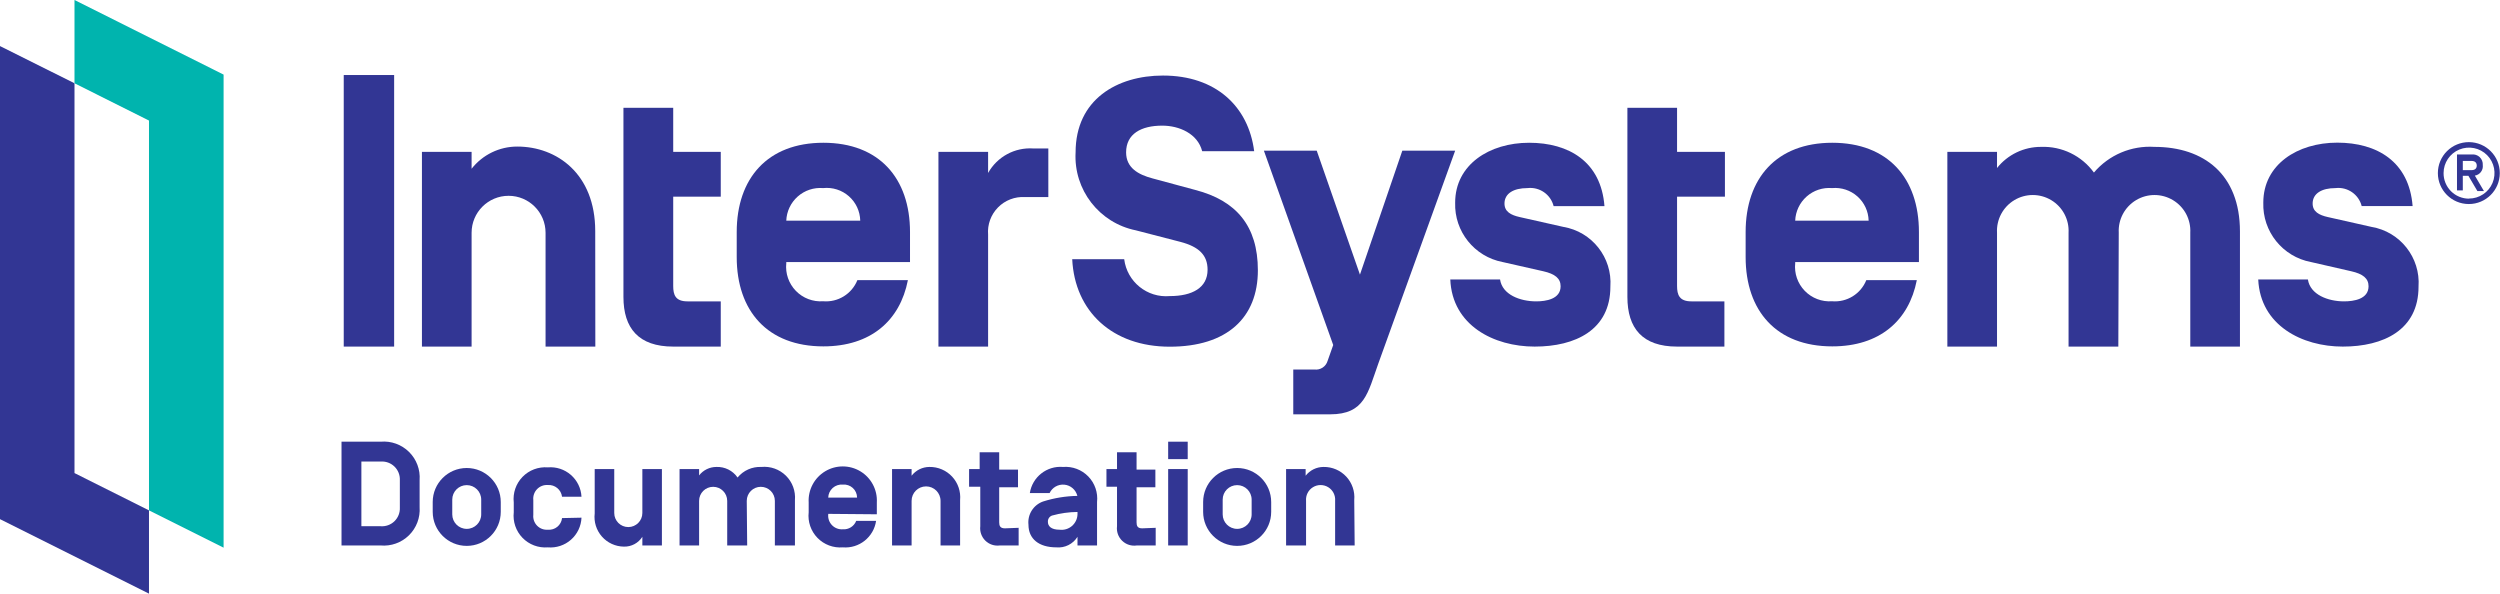
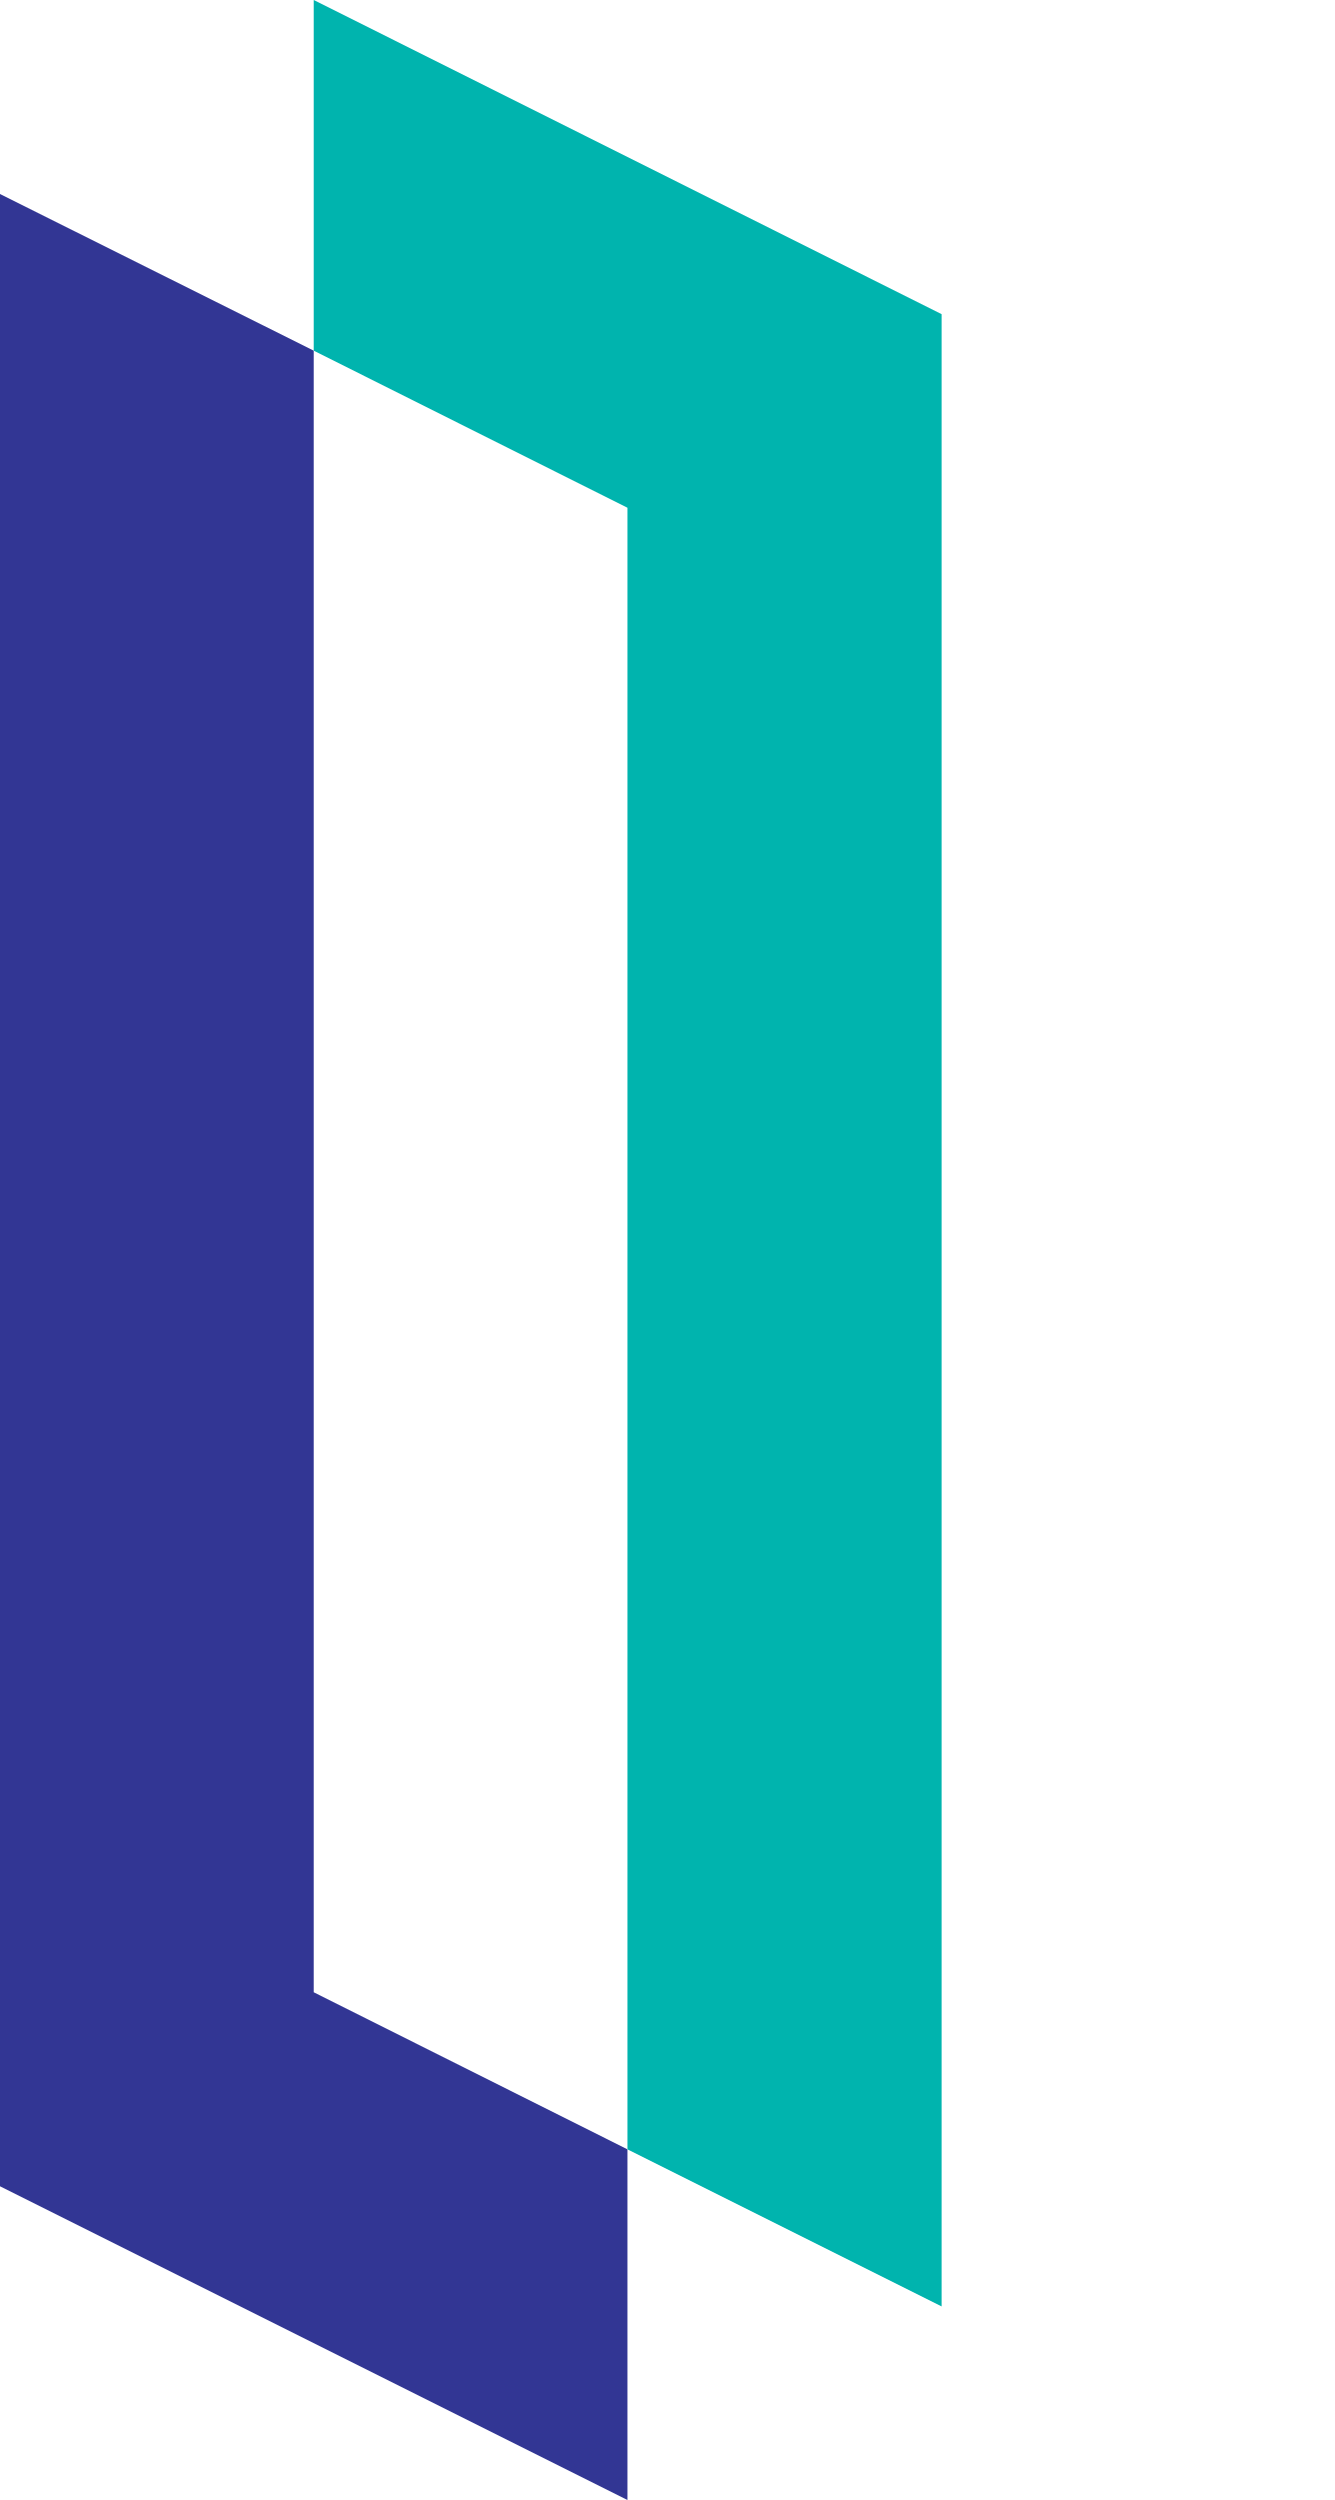
- <svg xmlns="http://www.w3.org/2000/svg" id="Layer_1" data-name="Layer 1" viewBox="0 0 236.59 56.18">
+ <svg xmlns="http://www.w3.org/2000/svg" viewBox="0 0 30 56.18">
  <defs>
    <style>.cls-1{fill:#323694;}.cls-2{fill:#00b4ae;}</style>
  </defs>
-   <path class="cls-1" d="M43.59,40H38.82V14.3h4.77Z" transform="translate(-6.29 -7.2)" />
-   <path class="cls-1" d="M62.63,40H57.92V29.23a3.5,3.5,0,1,0-7,0V40h-4.7V21.57h4.7v1.6a5.49,5.49,0,0,1,4.32-2.1c3.74,0,7.38,2.57,7.38,8Z" transform="translate(-6.29 -7.2)" />
-   <path class="cls-1" d="M74.5,35.72V40H70c-3.28,0-4.71-1.74-4.71-4.7V17.4H70v4.17H74.5v4.24H70v8.45c0,.85.21,1.46,1.35,1.46Z" transform="translate(-6.29 -7.2)" />
-   <path class="cls-1" d="M80.7,32v.11a3.27,3.27,0,0,0,3.49,3.6,3.2,3.2,0,0,0,3.24-2h4.78c-.75,3.85-3.53,6.27-8,6.27-5.28,0-8.2-3.35-8.2-8.45V29.16c0-5.09,2.92-8.45,8.2-8.45s8.2,3.36,8.2,8.45V32Zm0-3.92v0h7v0A3.17,3.17,0,0,0,84.19,25,3.22,3.22,0,0,0,80.7,28.09Z" transform="translate(-6.29 -7.2)" />
-   <path class="cls-1" d="M99.8,40H95.1V21.57h4.7v2a4.55,4.55,0,0,1,4.28-2.32h1.42v4.6h-2.21a3.3,3.3,0,0,0-3.49,3.56Z" transform="translate(-6.29 -7.2)" />
-   <path class="cls-1" d="M107.76,31.73h4.92A4,4,0,0,0,117,35.22c2.11,0,3.57-.78,3.57-2.49,0-1.39-.82-2.18-2.57-2.64L113.79,29a7.13,7.13,0,0,1-5.71-7.38c0-5,3.92-7.27,8.27-7.27,5,0,8.09,2.92,8.63,7.16h-4.92c-.43-1.67-2.18-2.42-3.78-2.42-2,0-3.42.78-3.42,2.53,0,1.46,1.14,2.1,2.49,2.46l4.07,1.1c3.85,1,5.91,3.39,5.91,7.6,0,4.49-2.92,7.23-8.34,7.23S108,36.68,107.76,31.73Z" transform="translate(-6.29 -7.2)" />
-   <path class="cls-1" d="M136.73,41.6c-1,2.78-1.28,4.81-4.56,4.81h-3.49V42.17h2a1.15,1.15,0,0,0,1.25-.82l.53-1.5-6.56-18.39h5l4.09,11.73L139,21.46h5Z" transform="translate(-6.29 -7.2)" />
-   <path class="cls-1" d="M143.54,33.65h4.71c.21,1.43,1.88,2.07,3.42,2.07.92,0,2.31-.21,2.31-1.43,0-.74-.53-1.17-1.64-1.42L148.5,32A5.54,5.54,0,0,1,144,26.38c0-3.6,3.24-5.67,7-5.67s6.81,1.79,7.13,6h-4.81A2.28,2.28,0,0,0,150.85,25c-1.36,0-2.14.53-2.18,1.39s.64,1.17,1.43,1.35l4.13.93a5.36,5.36,0,0,1,4.46,5.66c0,4.1-3.32,5.67-7.17,5.67S143.72,38,143.54,33.65Z" transform="translate(-6.29 -7.2)" />
-   <path class="cls-1" d="M176.18,32v.11a3.27,3.27,0,0,0,3.49,3.6,3.2,3.2,0,0,0,3.24-2h4.78c-.75,3.85-3.53,6.27-8,6.27-5.28,0-8.2-3.35-8.2-8.45V29.16c0-5.09,2.92-8.45,8.2-8.45s8.2,3.36,8.2,8.45V32Zm0-3.92v0h6.95v0A3.17,3.17,0,0,0,179.67,25,3.22,3.22,0,0,0,176.18,28.09Z" transform="translate(-6.29 -7.2)" />
-   <path class="cls-1" d="M206.76,40h-4.71V29.23a3.39,3.39,0,1,0-6.77,0V40h-4.7V21.57h4.7V23.1a5.3,5.3,0,0,1,4.17-2,5.91,5.91,0,0,1,5,2.43,6.94,6.94,0,0,1,5.73-2.43c4.67,0,8.09,2.6,8.09,8V40h-4.7V29.23a3.39,3.39,0,1,0-6.77,0Z" transform="translate(-6.29 -7.2)" />
-   <path class="cls-1" d="M220,33.65h4.7c.22,1.43,1.89,2.07,3.42,2.07.93,0,2.32-.21,2.32-1.43,0-.74-.53-1.17-1.64-1.42L225,32a5.54,5.54,0,0,1-4.52-5.63c0-3.6,3.24-5.67,7-5.67s6.8,1.79,7.13,6h-4.82A2.28,2.28,0,0,0,227.32,25c-1.35,0-2.13.53-2.17,1.39s.64,1.17,1.43,1.35l4.13.93a5.36,5.36,0,0,1,4.46,5.66c0,4.1-3.32,5.67-7.17,5.67S220.2,38,220,33.65Z" transform="translate(-6.29 -7.2)" />
-   <path class="cls-1" d="M169.48,35.72V40H165c-3.28,0-4.7-1.74-4.7-4.7V17.4H165v4.17h4.53v4.24H165v8.45c0,.85.22,1.46,1.36,1.46Z" transform="translate(-6.29 -7.2)" />
  <polygon class="cls-1" points="7.05 7.88 0 4.36 0 49.13 14.1 56.18 14.1 48.3 7.05 44.77 7.05 7.88" />
  <polygon class="cls-2" points="14.1 48.3 21.16 51.83 21.16 7.06 7.05 0 7.05 7.88 14.1 11.41 14.1 48.3" />
-   <path class="cls-1" d="M239.94,20.65A2.93,2.93,0,1,1,237,23.58,2.93,2.93,0,0,1,239.94,20.65Zm0,5.34a2.41,2.41,0,1,0-2.4-2.41A2.4,2.4,0,0,0,239.94,26Zm1.42-.71-.86-1.46a.9.9,0,0,0,.75-1,.94.94,0,0,0-1.06-1h-1.38v3.4h.55V23.84h.53l.85,1.44Zm-2-2.85h.83c.3,0,.49.15.49.44s-.19.43-.49.43h-.83Z" transform="translate(-6.29 -7.2)" />
-   <path class="cls-1" d="M38.61,58.82V49h3.7A3.4,3.4,0,0,1,46,52.64v2.55a3.4,3.4,0,0,1-3.7,3.63Zm5.52-6.18a1.69,1.69,0,0,0-1.82-1.76H40.49V57h1.82a1.69,1.69,0,0,0,1.82-1.77Z" transform="translate(-6.29 -7.2)" />
-   <path class="cls-1" d="M47.24,54.71a3.22,3.22,0,1,1,6.44,0v.93a3.22,3.22,0,1,1-6.44,0Zm4.59-.23a1.37,1.37,0,1,0-2.74,0v1.4a1.37,1.37,0,1,0,2.74,0Z" transform="translate(-6.29 -7.2)" />
-   <path class="cls-1" d="M61.32,56.19A2.94,2.94,0,0,1,58.13,59a3,3,0,0,1-3.22-3.32v-.93a3,3,0,0,1,3.22-3.32,2.94,2.94,0,0,1,3.19,2.78H59.48a1.27,1.27,0,0,0-1.35-1.11,1.29,1.29,0,0,0-1.37,1.42v1.4a1.28,1.28,0,0,0,1.37,1.41,1.24,1.24,0,0,0,1.35-1.1Z" transform="translate(-6.29 -7.2)" />
-   <path class="cls-1" d="M67.08,55.75V51.59h1.85v7.23H67.08V58a2,2,0,0,1-1.75.93,2.81,2.81,0,0,1-2.76-3.14V51.59h1.85v4.16a1.33,1.33,0,1,0,2.66,0Z" transform="translate(-6.29 -7.2)" />
-   <path class="cls-1" d="M77,58.82H75.11V54.6a1.33,1.33,0,1,0-2.66,0v4.22H70.6V51.59h1.85v.6a2.08,2.08,0,0,1,1.64-.8,2.32,2.32,0,0,1,2,1,2.75,2.75,0,0,1,2.25-1,2.91,2.91,0,0,1,3.18,3.14v4.29H79.62V54.6a1.33,1.33,0,1,0-2.66,0Z" transform="translate(-6.29 -7.2)" />
-   <path class="cls-1" d="M84.67,55.83v.05a1.29,1.29,0,0,0,1.38,1.41,1.26,1.26,0,0,0,1.27-.8H89.2A2.94,2.94,0,0,1,86.05,59a3,3,0,0,1-3.23-3.32v-.93a3.23,3.23,0,1,1,6.45,0v1.12Zm0-1.54v0H87.4v0a1.24,1.24,0,0,0-1.35-1.23A1.27,1.27,0,0,0,84.67,54.29Z" transform="translate(-6.29 -7.2)" />
-   <path class="cls-1" d="M97.15,58.82H95.3V54.6a1.37,1.37,0,1,0-2.74,0v4.22H90.71V51.59h1.85v.63a2.14,2.14,0,0,1,1.69-.83,2.87,2.87,0,0,1,2.9,3.14Z" transform="translate(-6.29 -7.2)" />
-   <path class="cls-1" d="M102.69,57.15v1.67h-1.78A1.64,1.64,0,0,1,99.06,57V53.26H98V51.59h1V50h1.85v1.64h1.78v1.67h-1.78v3.32c0,.33.09.57.54.57Z" transform="translate(-6.29 -7.2)" />
-   <path class="cls-1" d="M108.24,54.11a1.4,1.4,0,0,0-2.62-.25h-1.87a2.93,2.93,0,0,1,3.14-2.47,3,3,0,0,1,3.22,3.32v4.11h-1.85V58a2.12,2.12,0,0,1-2,1c-1.66,0-2.64-.81-2.64-2.14A2.09,2.09,0,0,1,105,54.66a11.31,11.31,0,0,1,3.25-.53Zm-2.78,2.49c0,.36.27.73,1.1.73a1.51,1.51,0,0,0,1.7-1.44v-.24a9.25,9.25,0,0,0-2.41.34A.59.59,0,0,0,105.46,56.6Z" transform="translate(-6.29 -7.2)" />
-   <path class="cls-1" d="M115.66,57.15v1.67h-1.78A1.64,1.64,0,0,1,112,57V53.26h-1V51.59h1V50h1.85v1.64h1.78v1.67h-1.78v3.32c0,.33.08.57.53.57Z" transform="translate(-6.29 -7.2)" />
-   <path class="cls-1" d="M118.69,50.65h-1.85V49h1.85Zm0,8.17h-1.85V51.59h1.85Z" transform="translate(-6.29 -7.2)" />
-   <path class="cls-1" d="M120.15,54.71a3.22,3.22,0,1,1,6.44,0v.93a3.22,3.22,0,1,1-6.44,0Zm4.59-.23a1.37,1.37,0,1,0-2.74,0v1.4a1.37,1.37,0,1,0,2.74,0Z" transform="translate(-6.29 -7.2)" />
-   <path class="cls-1" d="M134.49,58.82h-1.85V54.6a1.38,1.38,0,1,0-2.75,0v4.22H128V51.59h1.85v.63a2.15,2.15,0,0,1,1.7-.83,2.87,2.87,0,0,1,2.9,3.14Z" transform="translate(-6.29 -7.2)" />
</svg>
